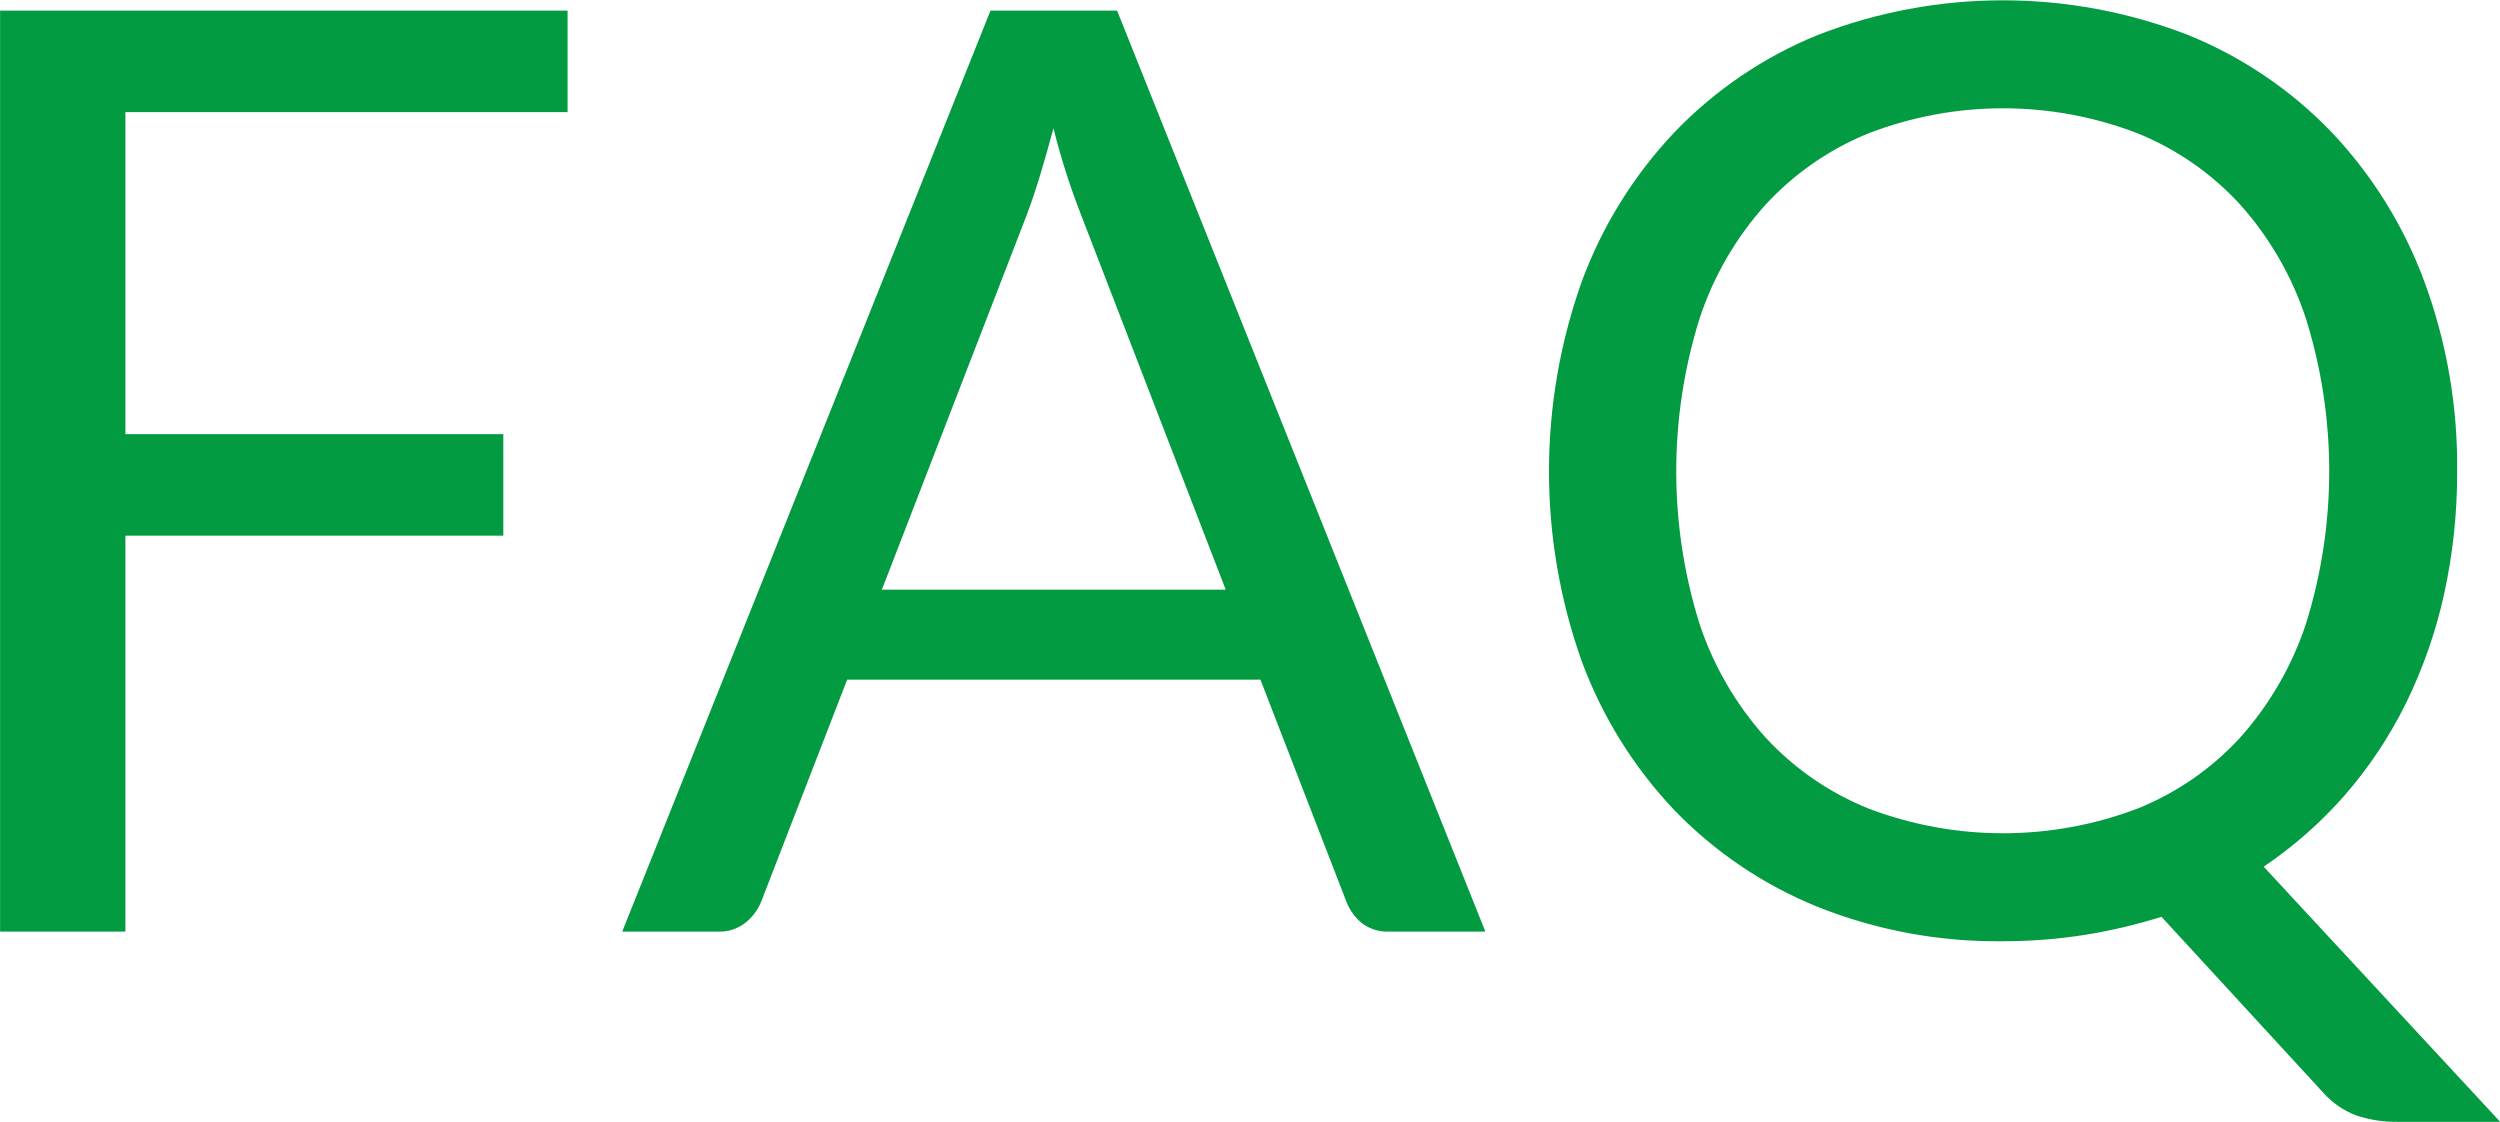
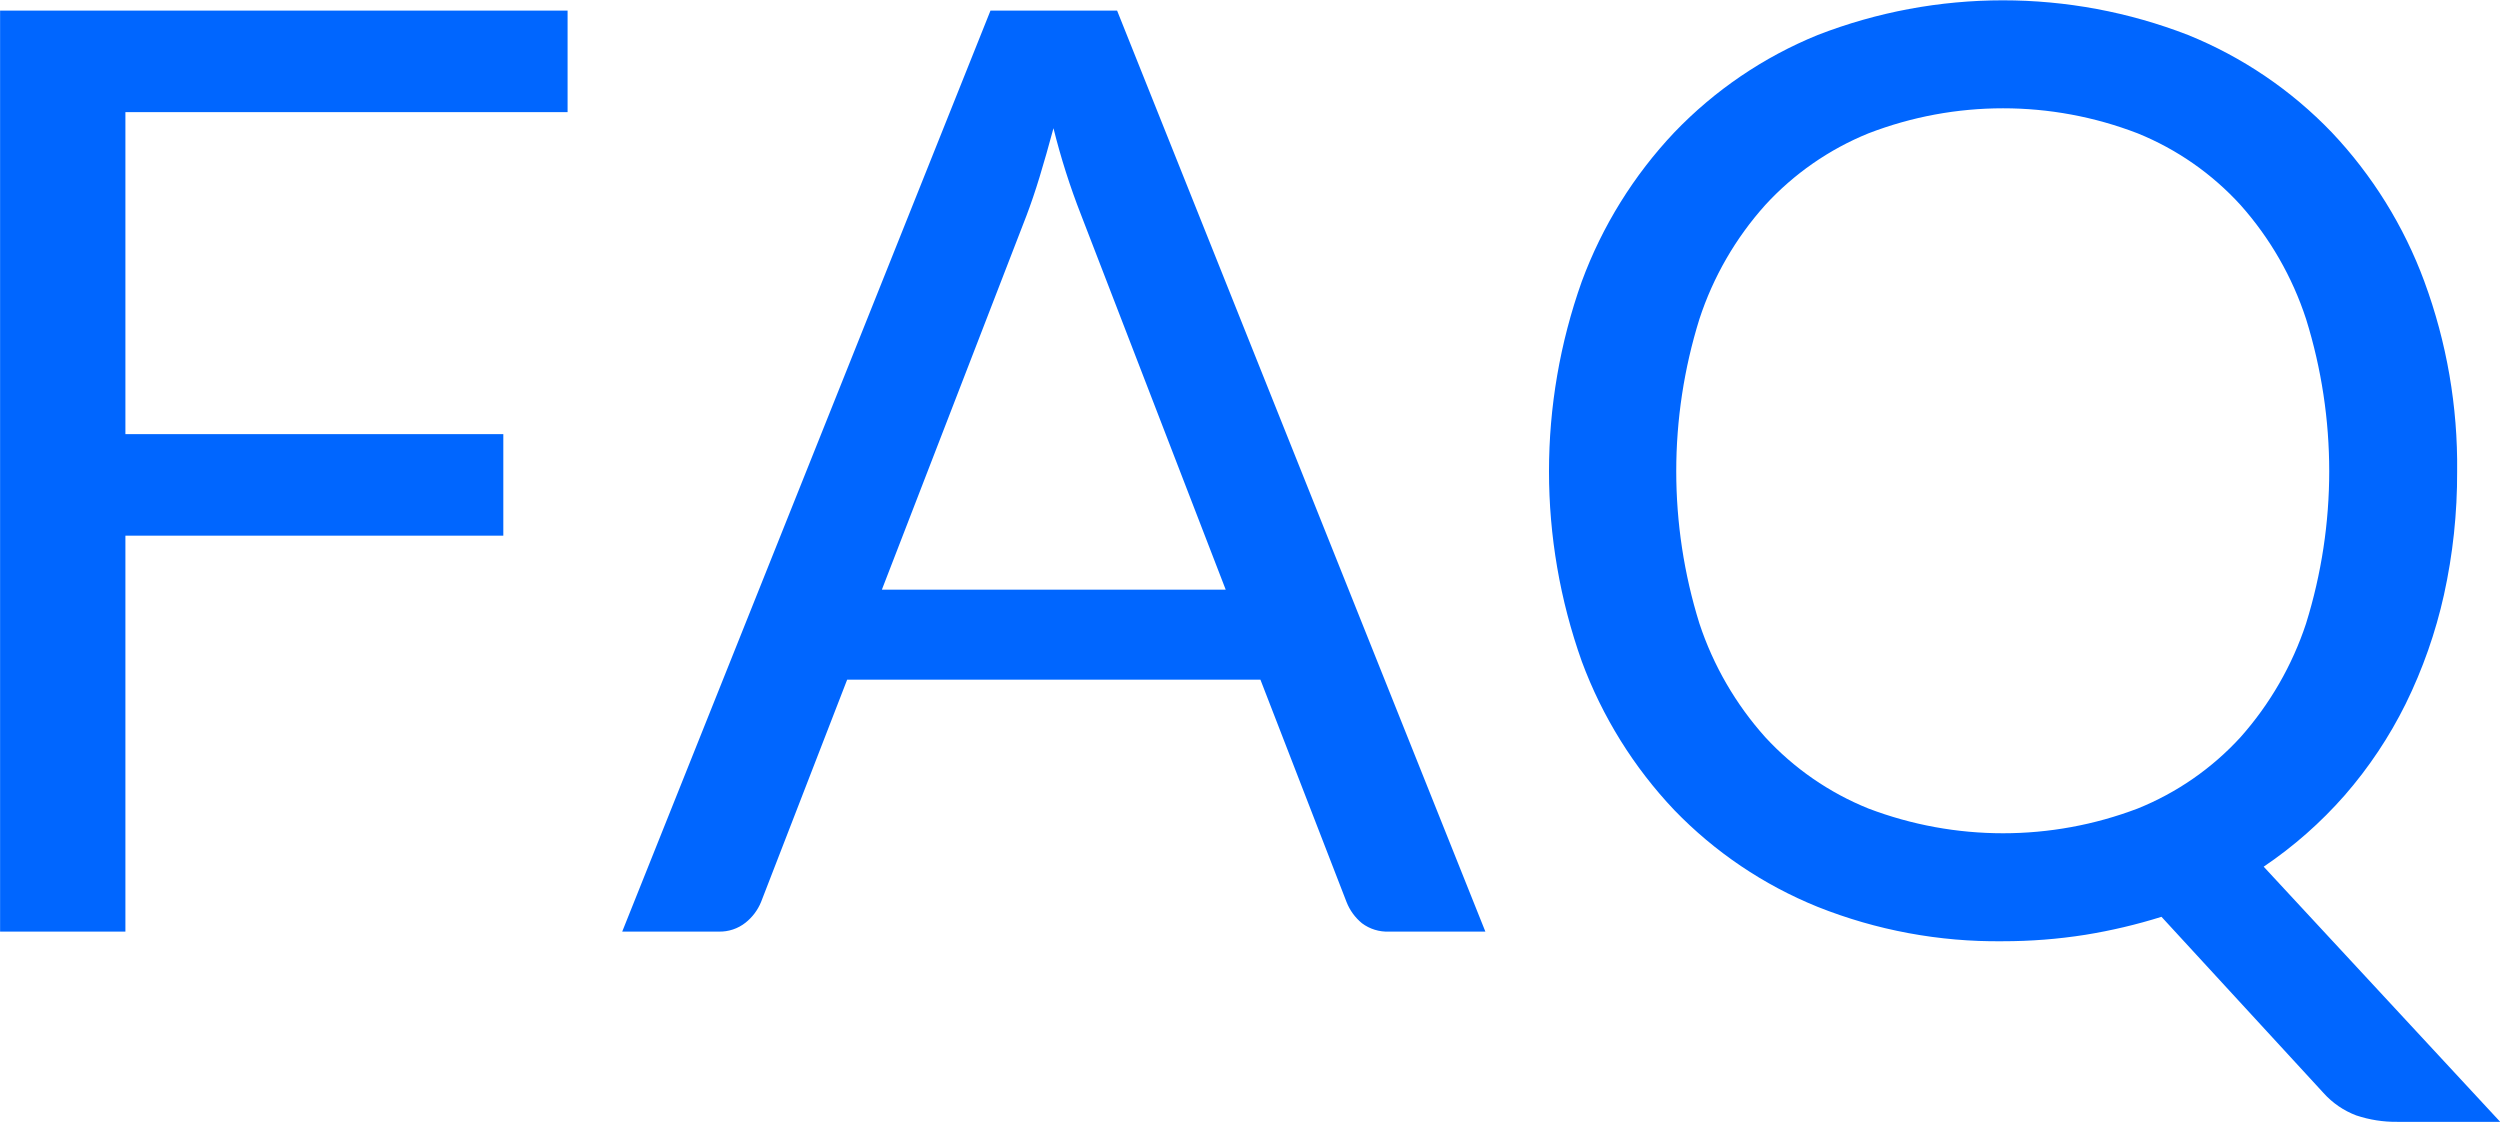
<svg xmlns="http://www.w3.org/2000/svg" width="155.593" height="69.81" viewBox="0 0 155.593 69.81">
  <defs>
    <style>
      .cls-1 {
-         fill: #029b41;
+         fill: #0066ff;
        fill-rule: evenodd;
      }
    </style>
  </defs>
  <path class="cls-1" d="M718.943,5436.97v57.32h7.8v-24.64h23.52v-6.32h-23.52v-20.04h27.52v-6.32h-35.32Zm69.52,0h-7.88l-22.92,57.32h6a2.576,2.576,0,0,0,1.68-.56,3.175,3.175,0,0,0,.96-1.28l5.36-13.84h25.72l5.36,13.84a3.236,3.236,0,0,0,.96,1.32,2.617,2.617,0,0,0,1.68.52h6Zm-5.64,12.76c0.266-.7.54-1.5,0.82-2.42s0.566-1.93.86-3.02a43.528,43.528,0,0,0,1.72,5.4l9,23.32h-21.4Zm87,4.1a27.252,27.252,0,0,0-5.76-9.28,25.84,25.84,0,0,0-8.94-6.06,31.853,31.853,0,0,0-23.06,0,25.881,25.881,0,0,0-8.92,6.06,27.252,27.252,0,0,0-5.76,9.28,35.263,35.263,0,0,0,0,23.64,27.164,27.164,0,0,0,5.76,9.26,25.922,25.922,0,0,0,8.92,6.02,30.118,30.118,0,0,0,11.52,2.14,32.788,32.788,0,0,0,5.14-.4,34.128,34.128,0,0,0,4.74-1.12l10.08,10.96a5.2,5.2,0,0,0,2.04,1.4,7.755,7.755,0,0,0,2.56.4h6.4l-14.72-15.88a26.214,26.214,0,0,0,5.04-4.44,26.727,26.727,0,0,0,3.8-5.7,30.234,30.234,0,0,0,2.38-6.78,34.948,34.948,0,0,0,.82-7.68A33.034,33.034,0,0,0,869.822,5453.83Zm-7.36,21.28a20.2,20.2,0,0,1-4.08,7.08,17.581,17.581,0,0,1-6.4,4.44,23.57,23.57,0,0,1-16.76,0,17.759,17.759,0,0,1-6.42-4.44,20.021,20.021,0,0,1-4.1-7.08,31.859,31.859,0,0,1,0-18.94,19.85,19.85,0,0,1,4.1-7.1,17.807,17.807,0,0,1,6.42-4.46,23.288,23.288,0,0,1,16.76,0,17.629,17.629,0,0,1,6.4,4.46,20.022,20.022,0,0,1,4.08,7.1A31.859,31.859,0,0,1,862.462,5475.11Z" transform="translate(-718.938 -5436.31)" />
</svg>
